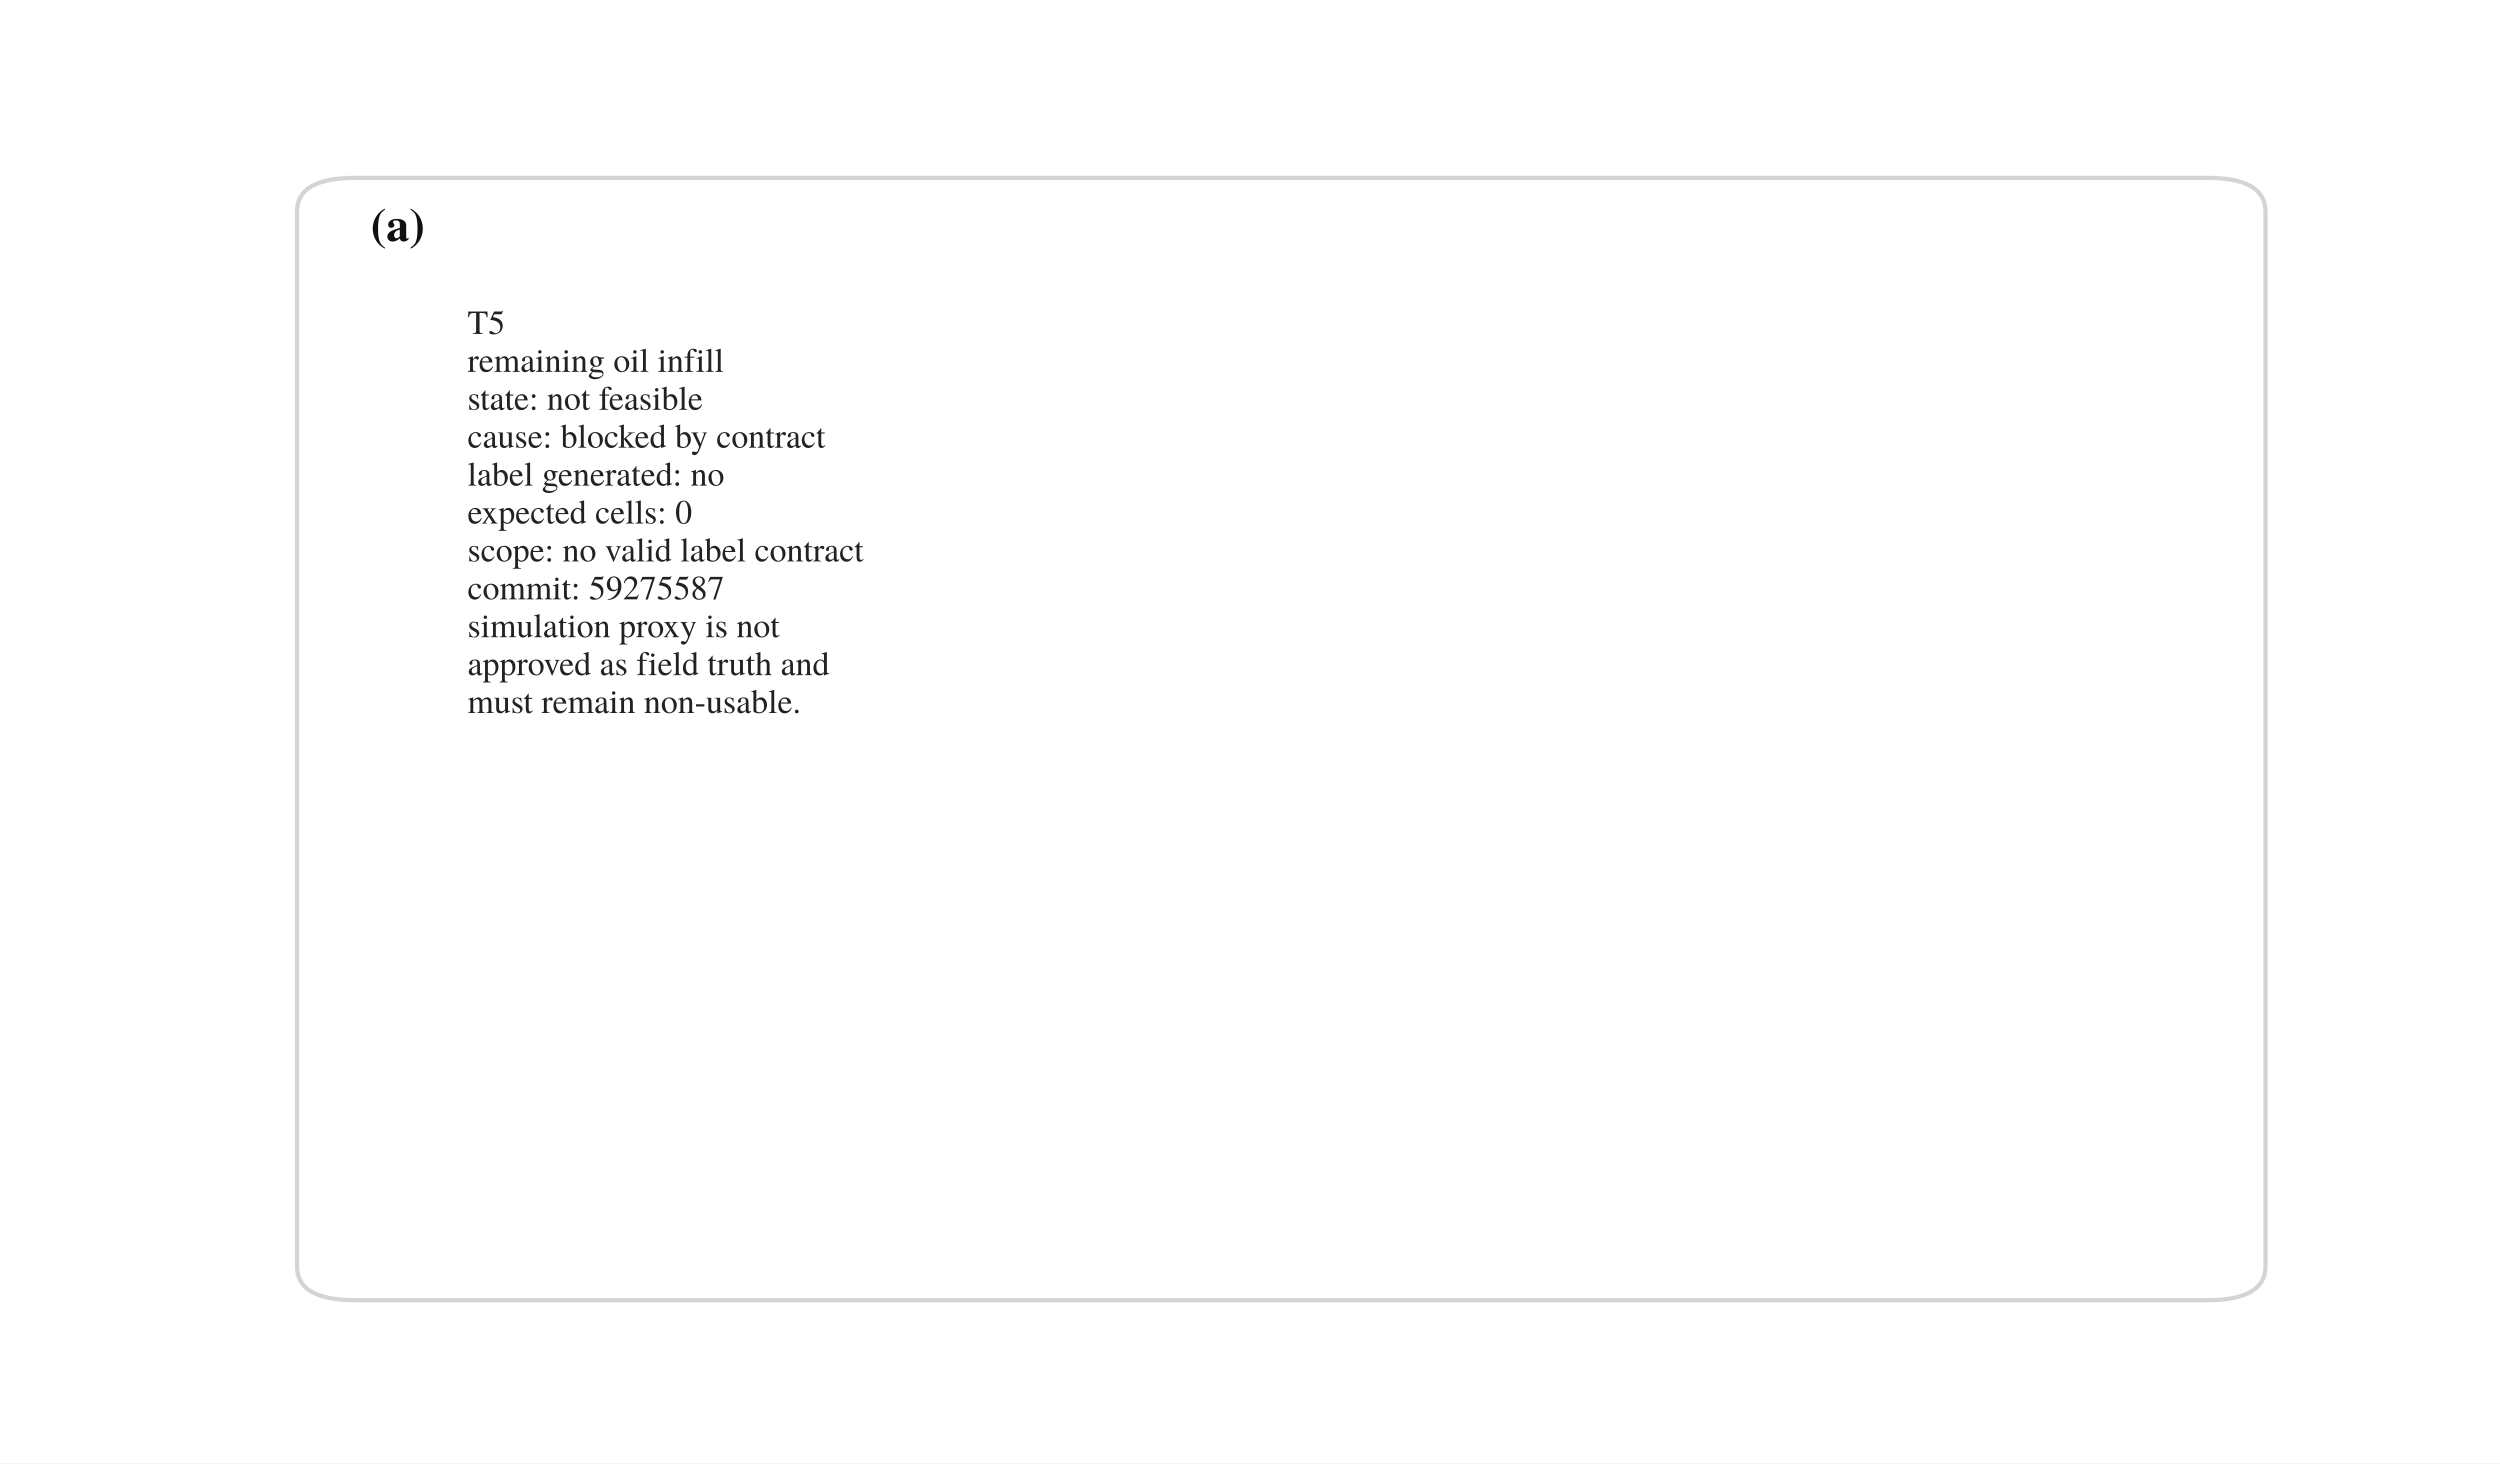
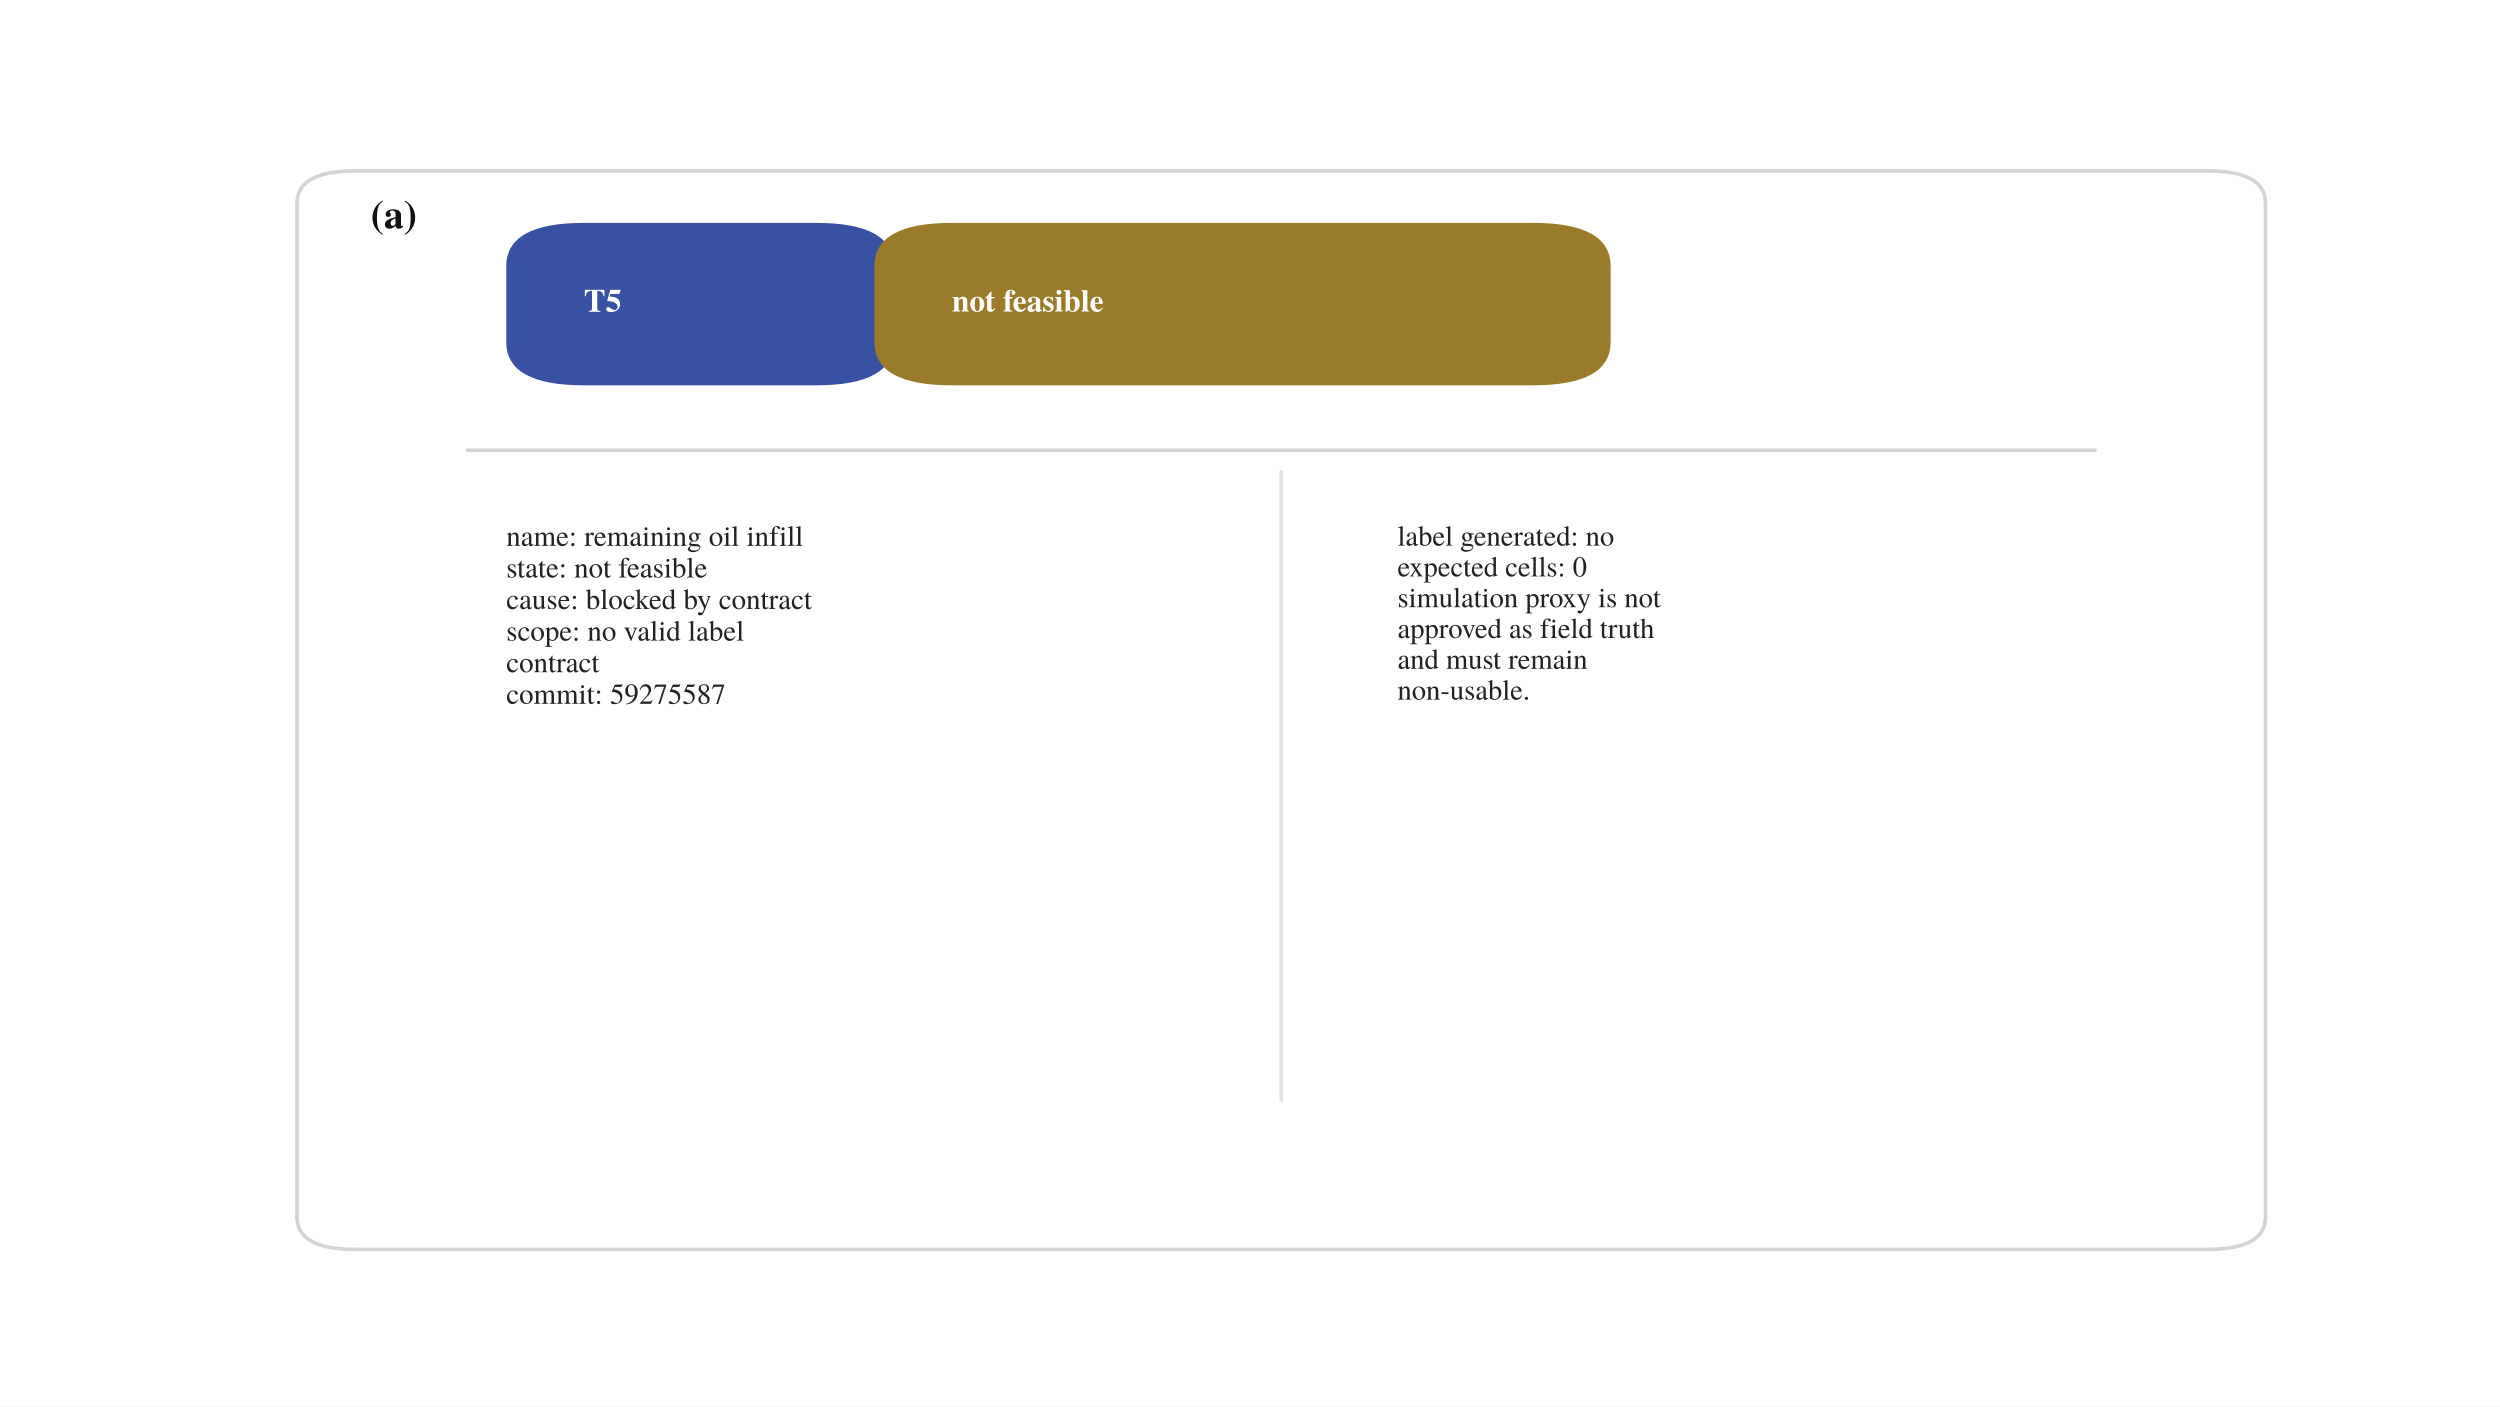
- <svg xmlns="http://www.w3.org/2000/svg" width="590.4pt" height="345.6pt" viewBox="0 0 590.4 345.6" version="1.1">
+ <svg xmlns="http://www.w3.org/2000/svg" width="691.2pt" height="388.8pt" viewBox="0 0 691.2 388.8" version="1.1">
  <defs>
    <style type="text/css">*{stroke-linejoin: round; stroke-linecap: butt}</style>
  </defs>
  <g id="figure_1">
    <g id="patch_1">
-       <path d="M 0 345.6  L 590.4 345.6  L 590.4 0  L 0 0  z " style="fill: #ffffff" />
+       <path d="M 0 388.8 L 691.2 388.8 L 691.2 0 L 0 0 z " style="fill: #ffffff" />
    </g>
    <g id="axes_1">
      <g id="patch_2">
-         <path d="M 83.866 307.052  L 521.294 307.052  Q 535.02 307.052 535.02 299.068  L 535.02 49.988  Q 535.02 42.004 521.294 42.004  L 83.866 42.004  Q 70.14 42.004 70.14 49.988  L 70.14 299.068  Q 70.14 307.052 83.866 307.052  z " style="fill: #ffffff; stroke: #d4d4d4; stroke-linejoin: miter" />
+         <path d="M 98.185 345.433 L 610.295 345.433 Q 626.365 345.433 626.365 336.452 L 626.365 56.236 Q 626.365 47.255 610.295 47.255 L 98.185 47.255 Q 82.115 47.255 82.115 56.236 L 82.115 336.452 Q 82.115 345.433 98.185 345.433 z " style="fill: #ffffff; stroke: #d4d4d4; stroke-linejoin: miter" />
+       </g>
+       <g id="patch_3">
+         <path d="M 161.395 106.531 L 225.677 106.531 Q 247.104 106.531 247.104 94.556 L 247.104 73.6 Q 247.104 61.625 225.677 61.625 L 161.395 61.625 Q 139.968 61.625 139.968 73.6 L 139.968 94.556 Q 139.968 106.531 161.395 106.531 z " clip-path="url(#p1843339c5b)" style="fill: #3951a2" />
+       </g>
+       <g id="patch_4">
+         <path d="M 263.174 106.531 L 423.878 106.531 Q 445.306 106.531 445.306 94.556 L 445.306 73.6 Q 445.306 61.625 423.878 61.625 L 263.174 61.625 Q 241.747 61.625 241.747 73.6 L 241.747 94.556 Q 241.747 106.531 263.174 106.531 z " clip-path="url(#p1843339c5b)" style="fill: #9a7b29" />
+       </g>
+       <g id="line2d_1">
+         <path d="M 129.254 124.494 L 579.226 124.494 " clip-path="url(#p1843339c5b)" style="fill: none; stroke: #d6d6d6; stroke-linecap: round" />
+       </g>
+       <g id="line2d_2">
+         <path d="M 354.24 304.119 L 354.24 130.481 " clip-path="url(#p1843339c5b)" style="fill: none; stroke: #e4e4e4; stroke-linecap: square" />
      </g>
      <g id="text_1">
-         <text style="font-weight: 700; font-size: 11px; font-family: 'TeX Gyre Termes', 'Times New Roman', serif; text-anchor: start; fill: #111111" x="87.527" y="56.891" transform="rotate(-0 87.5268 56.89067)">(a)</text>
+         <text style="font-weight: 700; font-size: 11px; font-family: 'TeX Gyre Termes', 'Times New Roman', serif; text-anchor: start; fill: #111111" x="102.47" y="63.073" transform="rotate(-0 102.4704 63.07259)">(a)</text>
      </g>
      <g id="text_2">
-         <text style="font-size: 8px; font-family: 'TeX Gyre Termes', 'Times New Roman', serif; fill: #222222" transform="translate(110.4048 78.86919)">T5</text>
-         <text style="font-size: 8px; font-family: 'TeX Gyre Termes', 'Times New Roman', serif; fill: #222222" transform="translate(110.4048 87.81759)">remaining oil infill</text>
-         <text style="font-size: 8px; font-family: 'TeX Gyre Termes', 'Times New Roman', serif; fill: #222222" transform="translate(110.4048 96.77349)">state: not feasible</text>
-         <text style="font-size: 8px; font-family: 'TeX Gyre Termes', 'Times New Roman', serif; fill: #222222" transform="translate(110.4048 105.7219)">cause: blocked by contract</text>
-         <text style="font-size: 8px; font-family: 'TeX Gyre Termes', 'Times New Roman', serif; fill: #222222" transform="translate(110.4048 114.6778)">label generated: no</text>
-         <text style="font-size: 8px; font-family: 'TeX Gyre Termes', 'Times New Roman', serif; fill: #222222" transform="translate(110.4048 123.6337)">expected cells: 0</text>
-         <text style="font-size: 8px; font-family: 'TeX Gyre Termes', 'Times New Roman', serif; fill: #222222" transform="translate(110.4048 132.5821)">scope: no valid label contract</text>
-         <text style="font-size: 8px; font-family: 'TeX Gyre Termes', 'Times New Roman', serif; fill: #222222" transform="translate(110.4048 141.5305)">commit: 59275587</text>
-         <text style="font-size: 8px; font-family: 'TeX Gyre Termes', 'Times New Roman', serif; fill: #222222" transform="translate(110.4048 150.4789)">simulation proxy is not</text>
-         <text style="font-size: 8px; font-family: 'TeX Gyre Termes', 'Times New Roman', serif; fill: #222222" transform="translate(110.4048 159.4348)">approved as field truth and</text>
-         <text style="font-size: 8px; font-family: 'TeX Gyre Termes', 'Times New Roman', serif; fill: #222222" transform="translate(110.4048 168.3832)">must remain non-usable.</text>
+         <text style="font-weight: 700; font-size: 9px; font-family: 'TeX Gyre Termes', 'Times New Roman', serif; text-anchor: start; fill: #ffffff" x="161.395" y="86.197" transform="rotate(-0 161.3952 86.19722)">T5</text>
+       </g>
+       <g id="text_3">
+         <text style="font-weight: 700; font-size: 8.7px; font-family: 'TeX Gyre Termes', 'Times New Roman', serif; text-anchor: start; fill: #ffffff" x="263.174" y="86.127" transform="rotate(-0 263.1744 86.12658)">not feasible</text>
+       </g>
+       <g id="text_4">
+         <text style="font-size: 8px; font-family: 'TeX Gyre Termes', 'Times New Roman', serif; fill: #222222" transform="translate(139.968 150.9138)">name: remaining oil infill</text>
+         <text style="font-size: 8px; font-family: 'TeX Gyre Termes', 'Times New Roman', serif; fill: #222222" transform="translate(139.968 159.6512)">state: not feasible</text>
+         <text style="font-size: 8px; font-family: 'TeX Gyre Termes', 'Times New Roman', serif; fill: #222222" transform="translate(139.968 168.381)">cause: blocked by contract</text>
+         <text style="font-size: 8px; font-family: 'TeX Gyre Termes', 'Times New Roman', serif; fill: #222222" transform="translate(139.968 177.1184)">scope: no valid label</text>
+         <text style="font-size: 8px; font-family: 'TeX Gyre Termes', 'Times New Roman', serif; fill: #222222" transform="translate(139.968 185.8482)">contract</text>
+         <text style="font-size: 8px; font-family: 'TeX Gyre Termes', 'Times New Roman', serif; fill: #222222" transform="translate(139.968 194.5781)">commit: 59275587</text>
+       </g>
+       <g id="text_5">
+         <text style="font-size: 7.9px; font-family: 'TeX Gyre Termes', 'Times New Roman', serif; fill: #222222" transform="translate(386.3808 150.8455)">label generated: no</text>
+         <text style="font-size: 7.9px; font-family: 'TeX Gyre Termes', 'Times New Roman', serif; fill: #222222" transform="translate(386.3808 159.3658)">expected cells: 0</text>
+         <text style="font-size: 7.9px; font-family: 'TeX Gyre Termes', 'Times New Roman', serif; fill: #222222" transform="translate(386.3808 167.8786)">simulation proxy is not</text>
+         <text style="font-size: 7.9px; font-family: 'TeX Gyre Termes', 'Times New Roman', serif; fill: #222222" transform="translate(386.3808 176.3988)">approved as field truth</text>
+         <text style="font-size: 7.9px; font-family: 'TeX Gyre Termes', 'Times New Roman', serif; fill: #222222" transform="translate(386.3808 184.9116)">and must remain</text>
+         <text style="font-size: 7.9px; font-family: 'TeX Gyre Termes', 'Times New Roman', serif; fill: #222222" transform="translate(386.3808 193.4244)">non-usable.</text>
      </g>
    </g>
  </g>
+   <defs>
+     <clipPath id="p1843339c5b">
+       <rect x="86.4" y="46.656" width="535.68" height="299.376" />
+     </clipPath>
+   </defs>
</svg>
